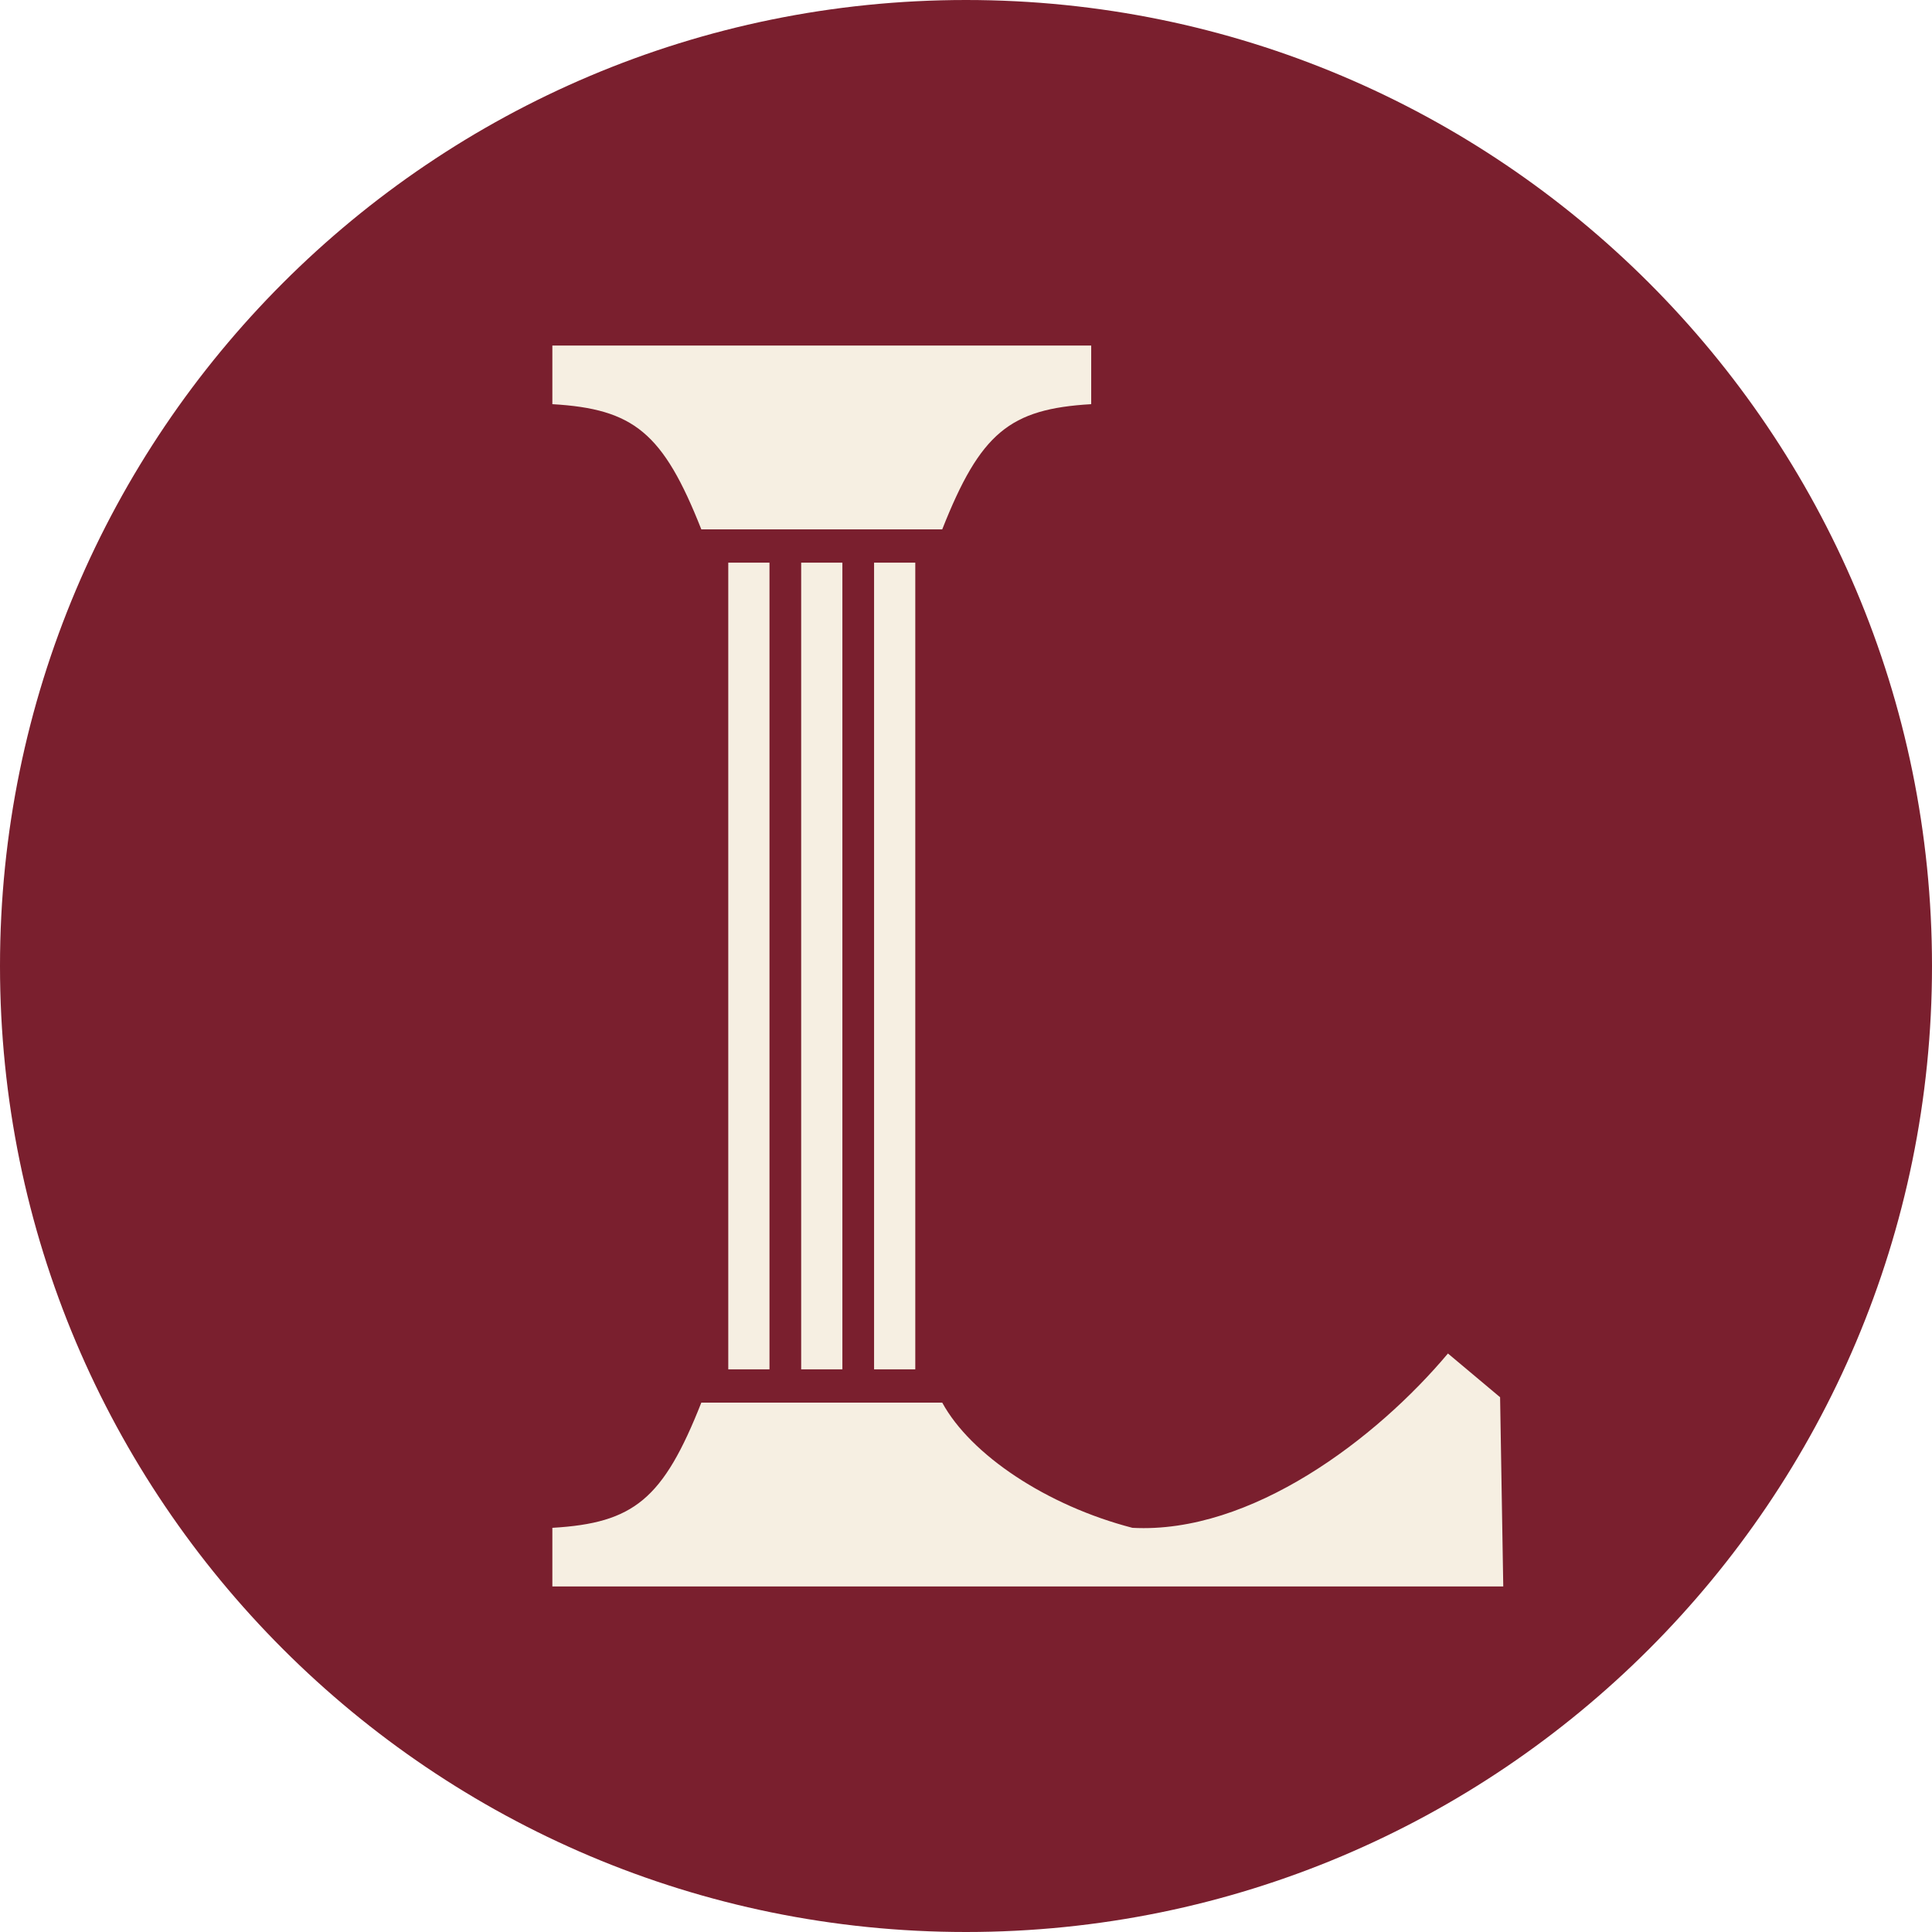
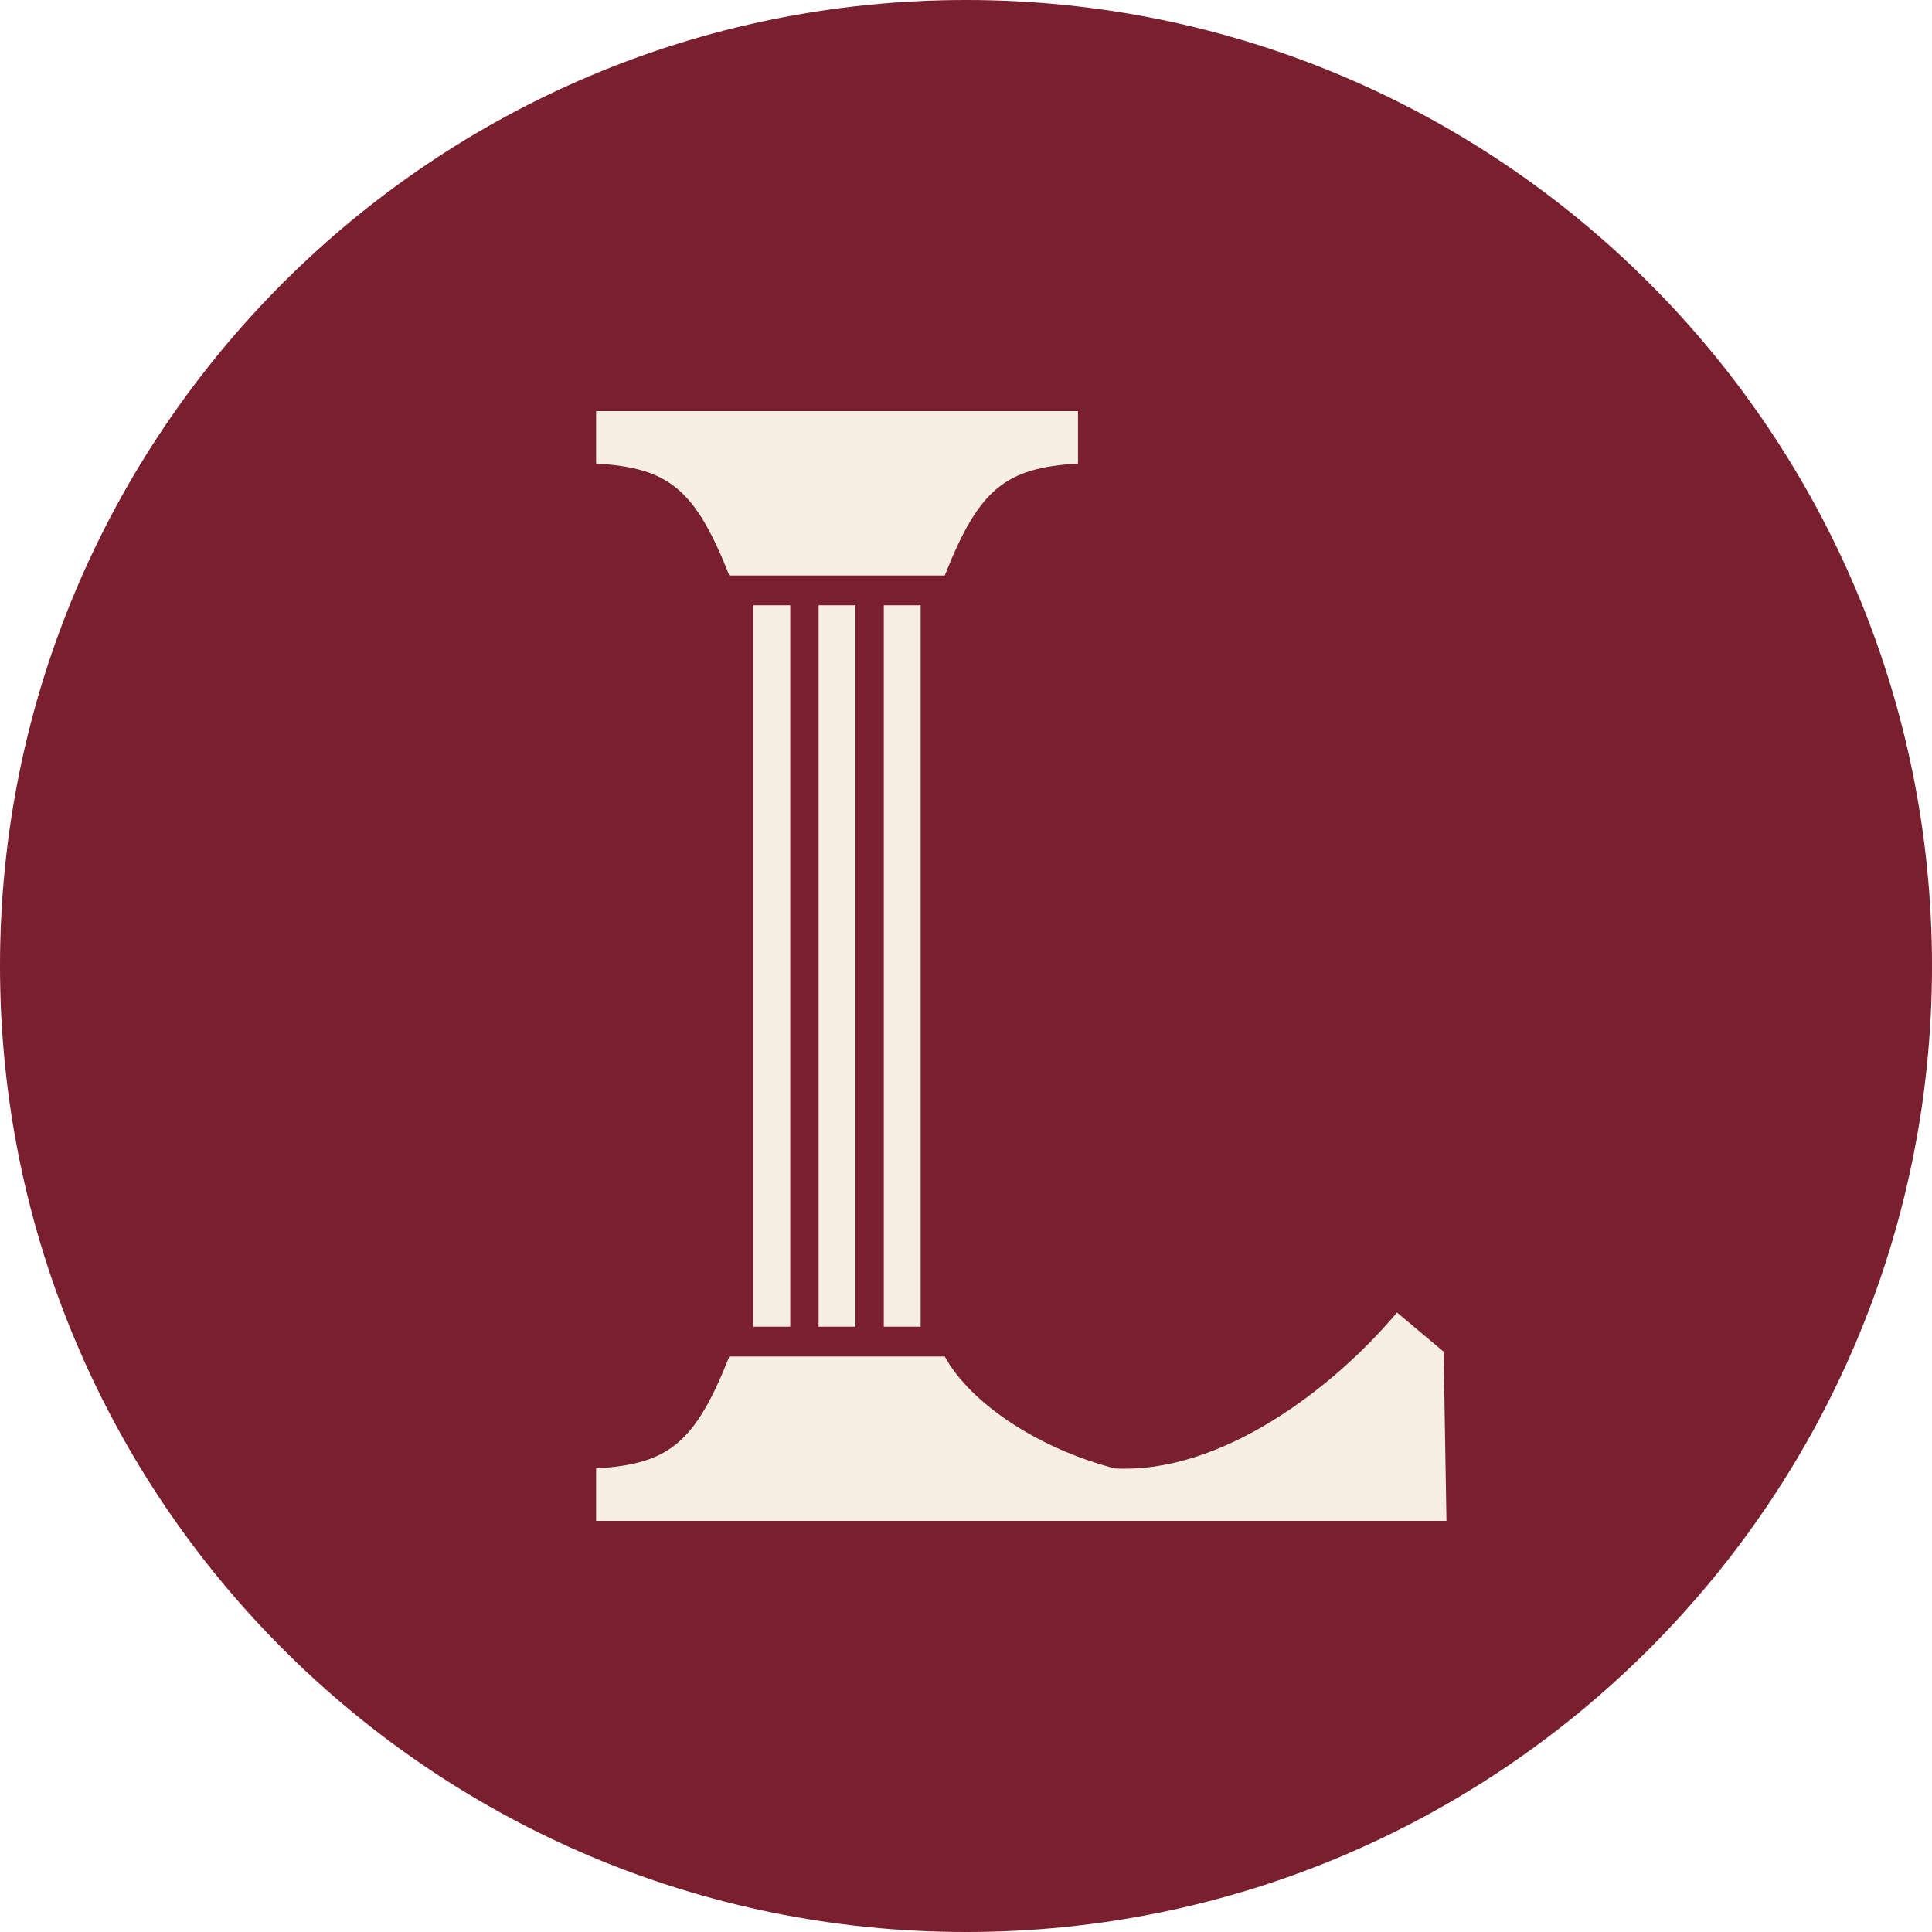
<svg xmlns="http://www.w3.org/2000/svg" viewBox="0 0 512 512" width="512" height="512" role="img" aria-labelledby="logo-title">
  <circle cx="256" cy="256" r="256" fill="#7A1F2E" />
-   <g transform="translate(146.38 91.57) scale(0.42)" fill="#F6EFE2">
+   <g transform="translate(157.97 108.95) scale(0.3756)" fill="#F6EFE2">
    <path d="M0 0 H340 V37 C288.6 40 270.1 55 246.0 116 H94.0 C69.9 55 51.4 40 0 37 Z" />
    <path d="M111 137 H137 V646 H111 Z" />
    <path d="M157 137 H183 V646 H157 Z" />
    <path d="M203 137 H229 V646 H203 Z" />
    <path d="M0 746 C51.4 743 69.9 728 94.0 667 H246.0 C264.0 700 312.0 732 366.0 746 C441.0 750 520.1 689.6 565.1 636.0 L598.0 663.6 L600 783 H0 Z" />
  </g>
</svg>
